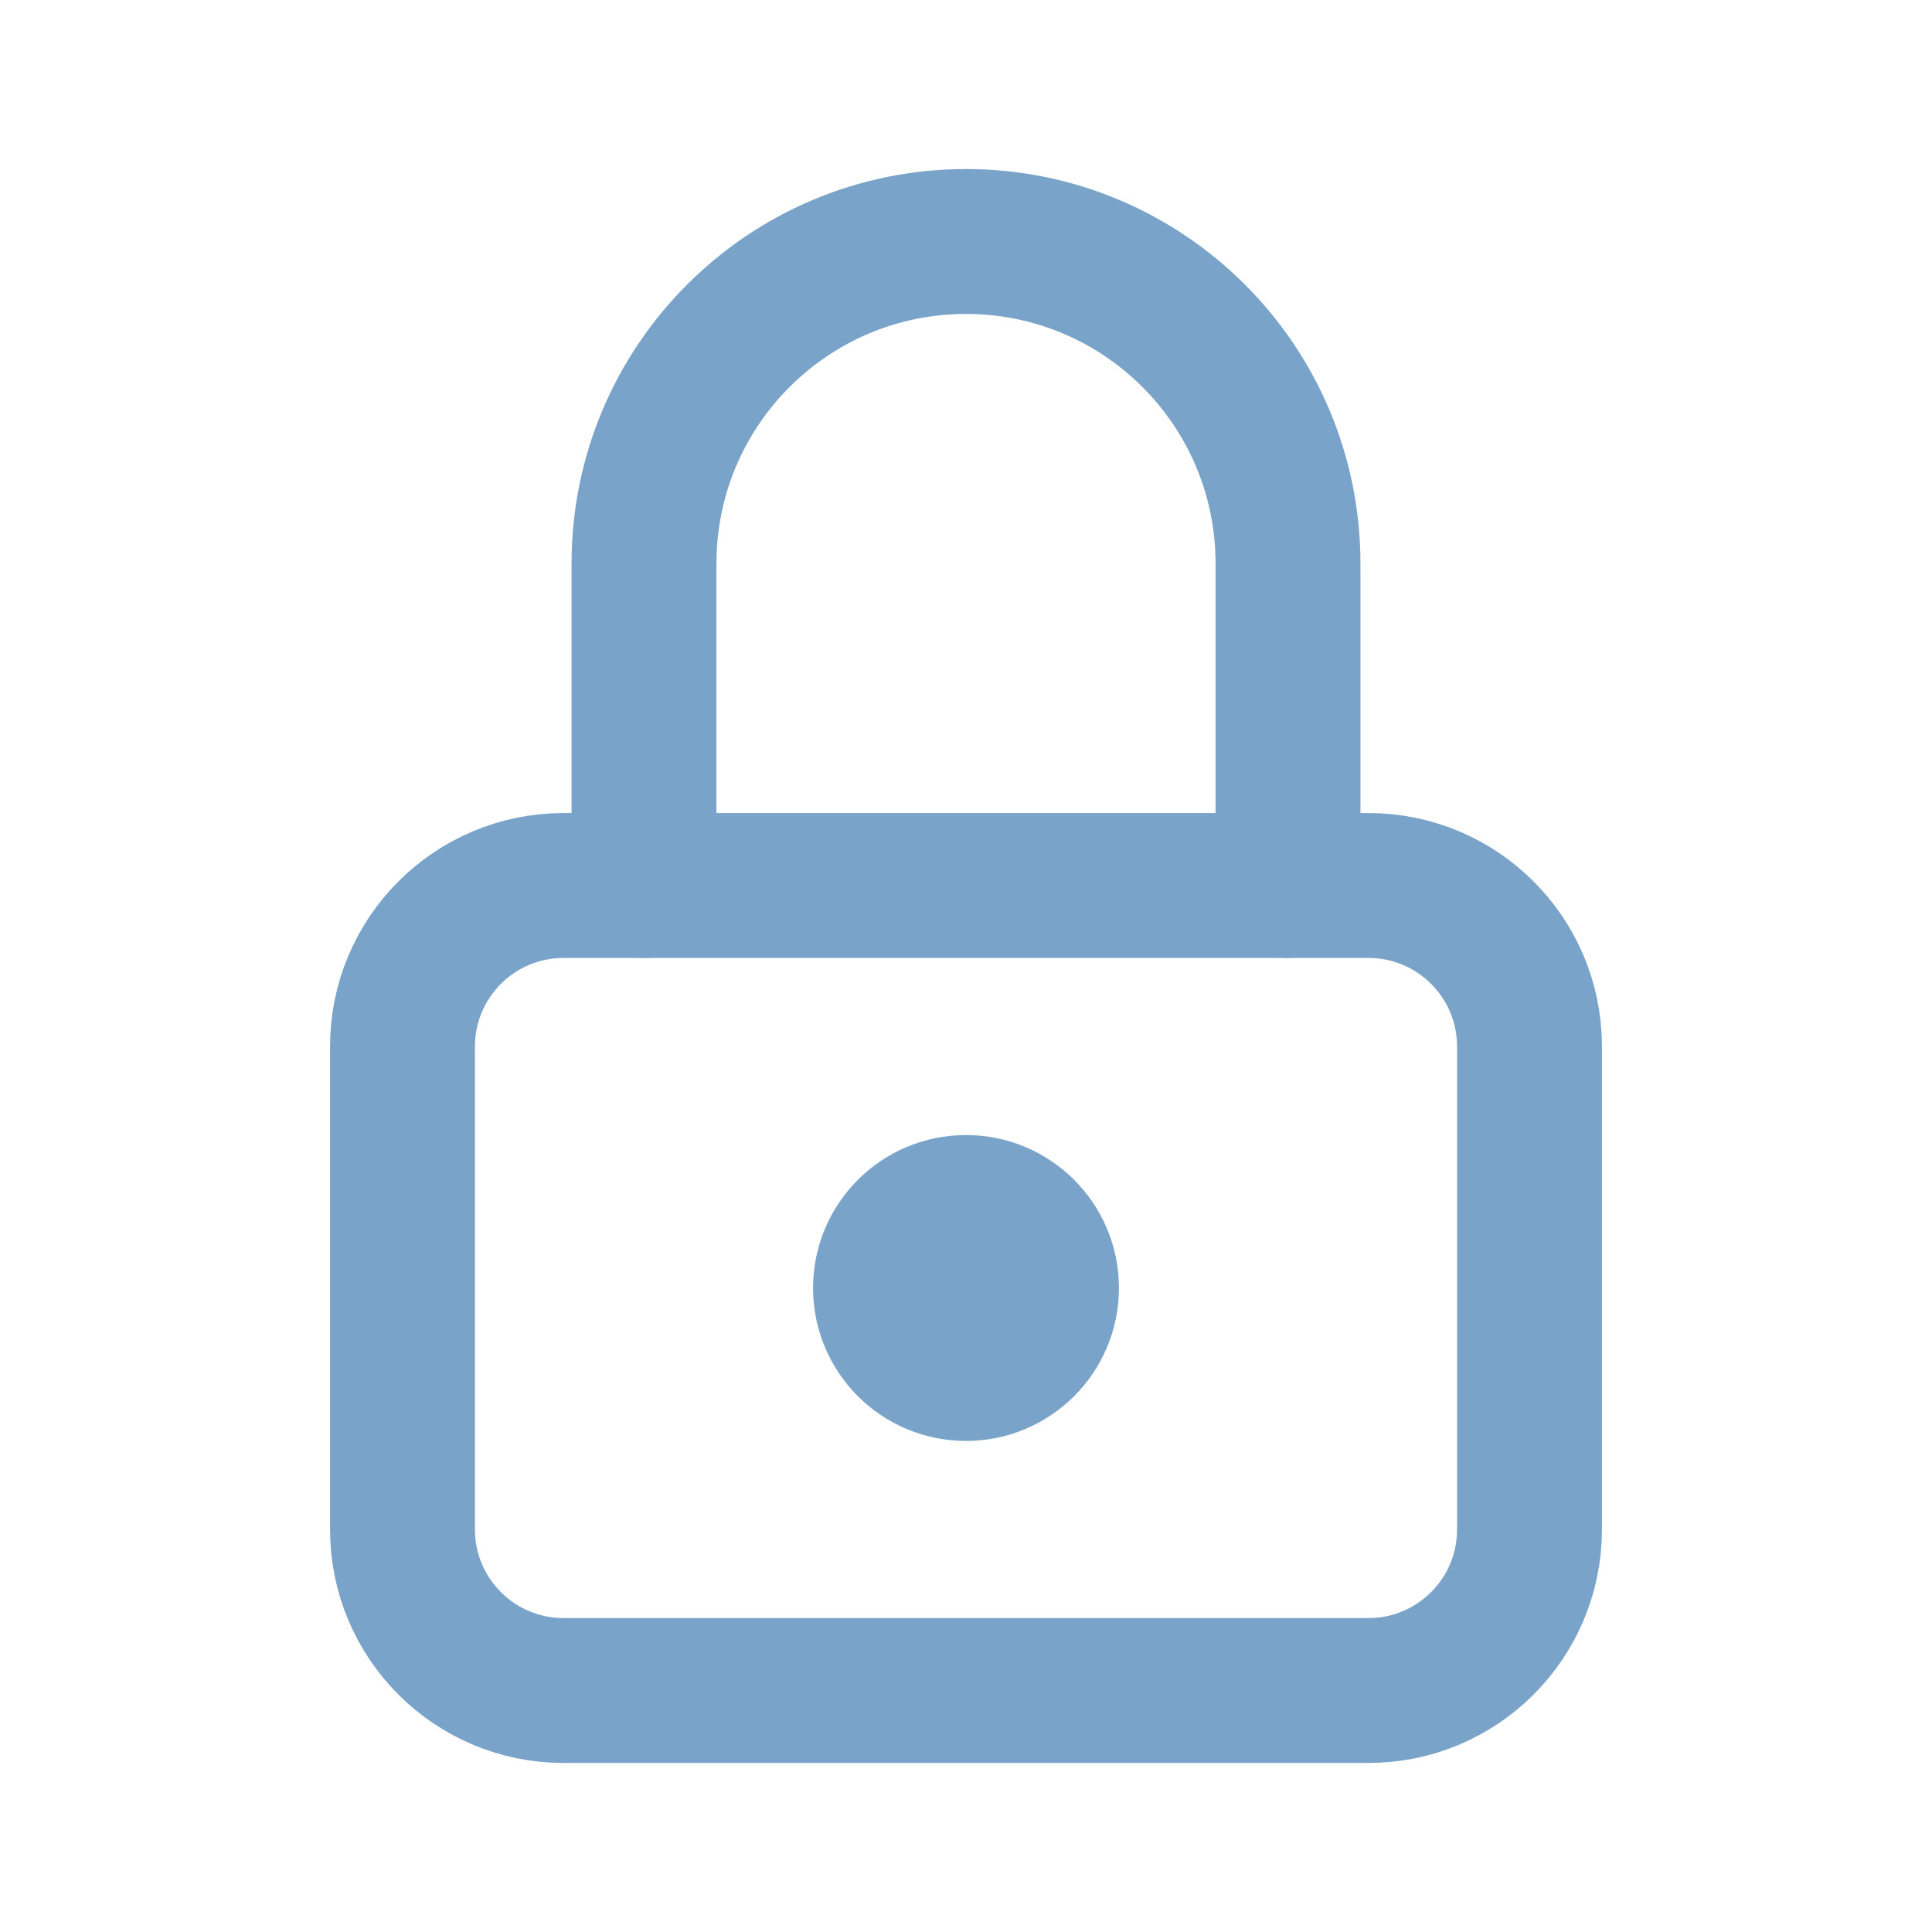
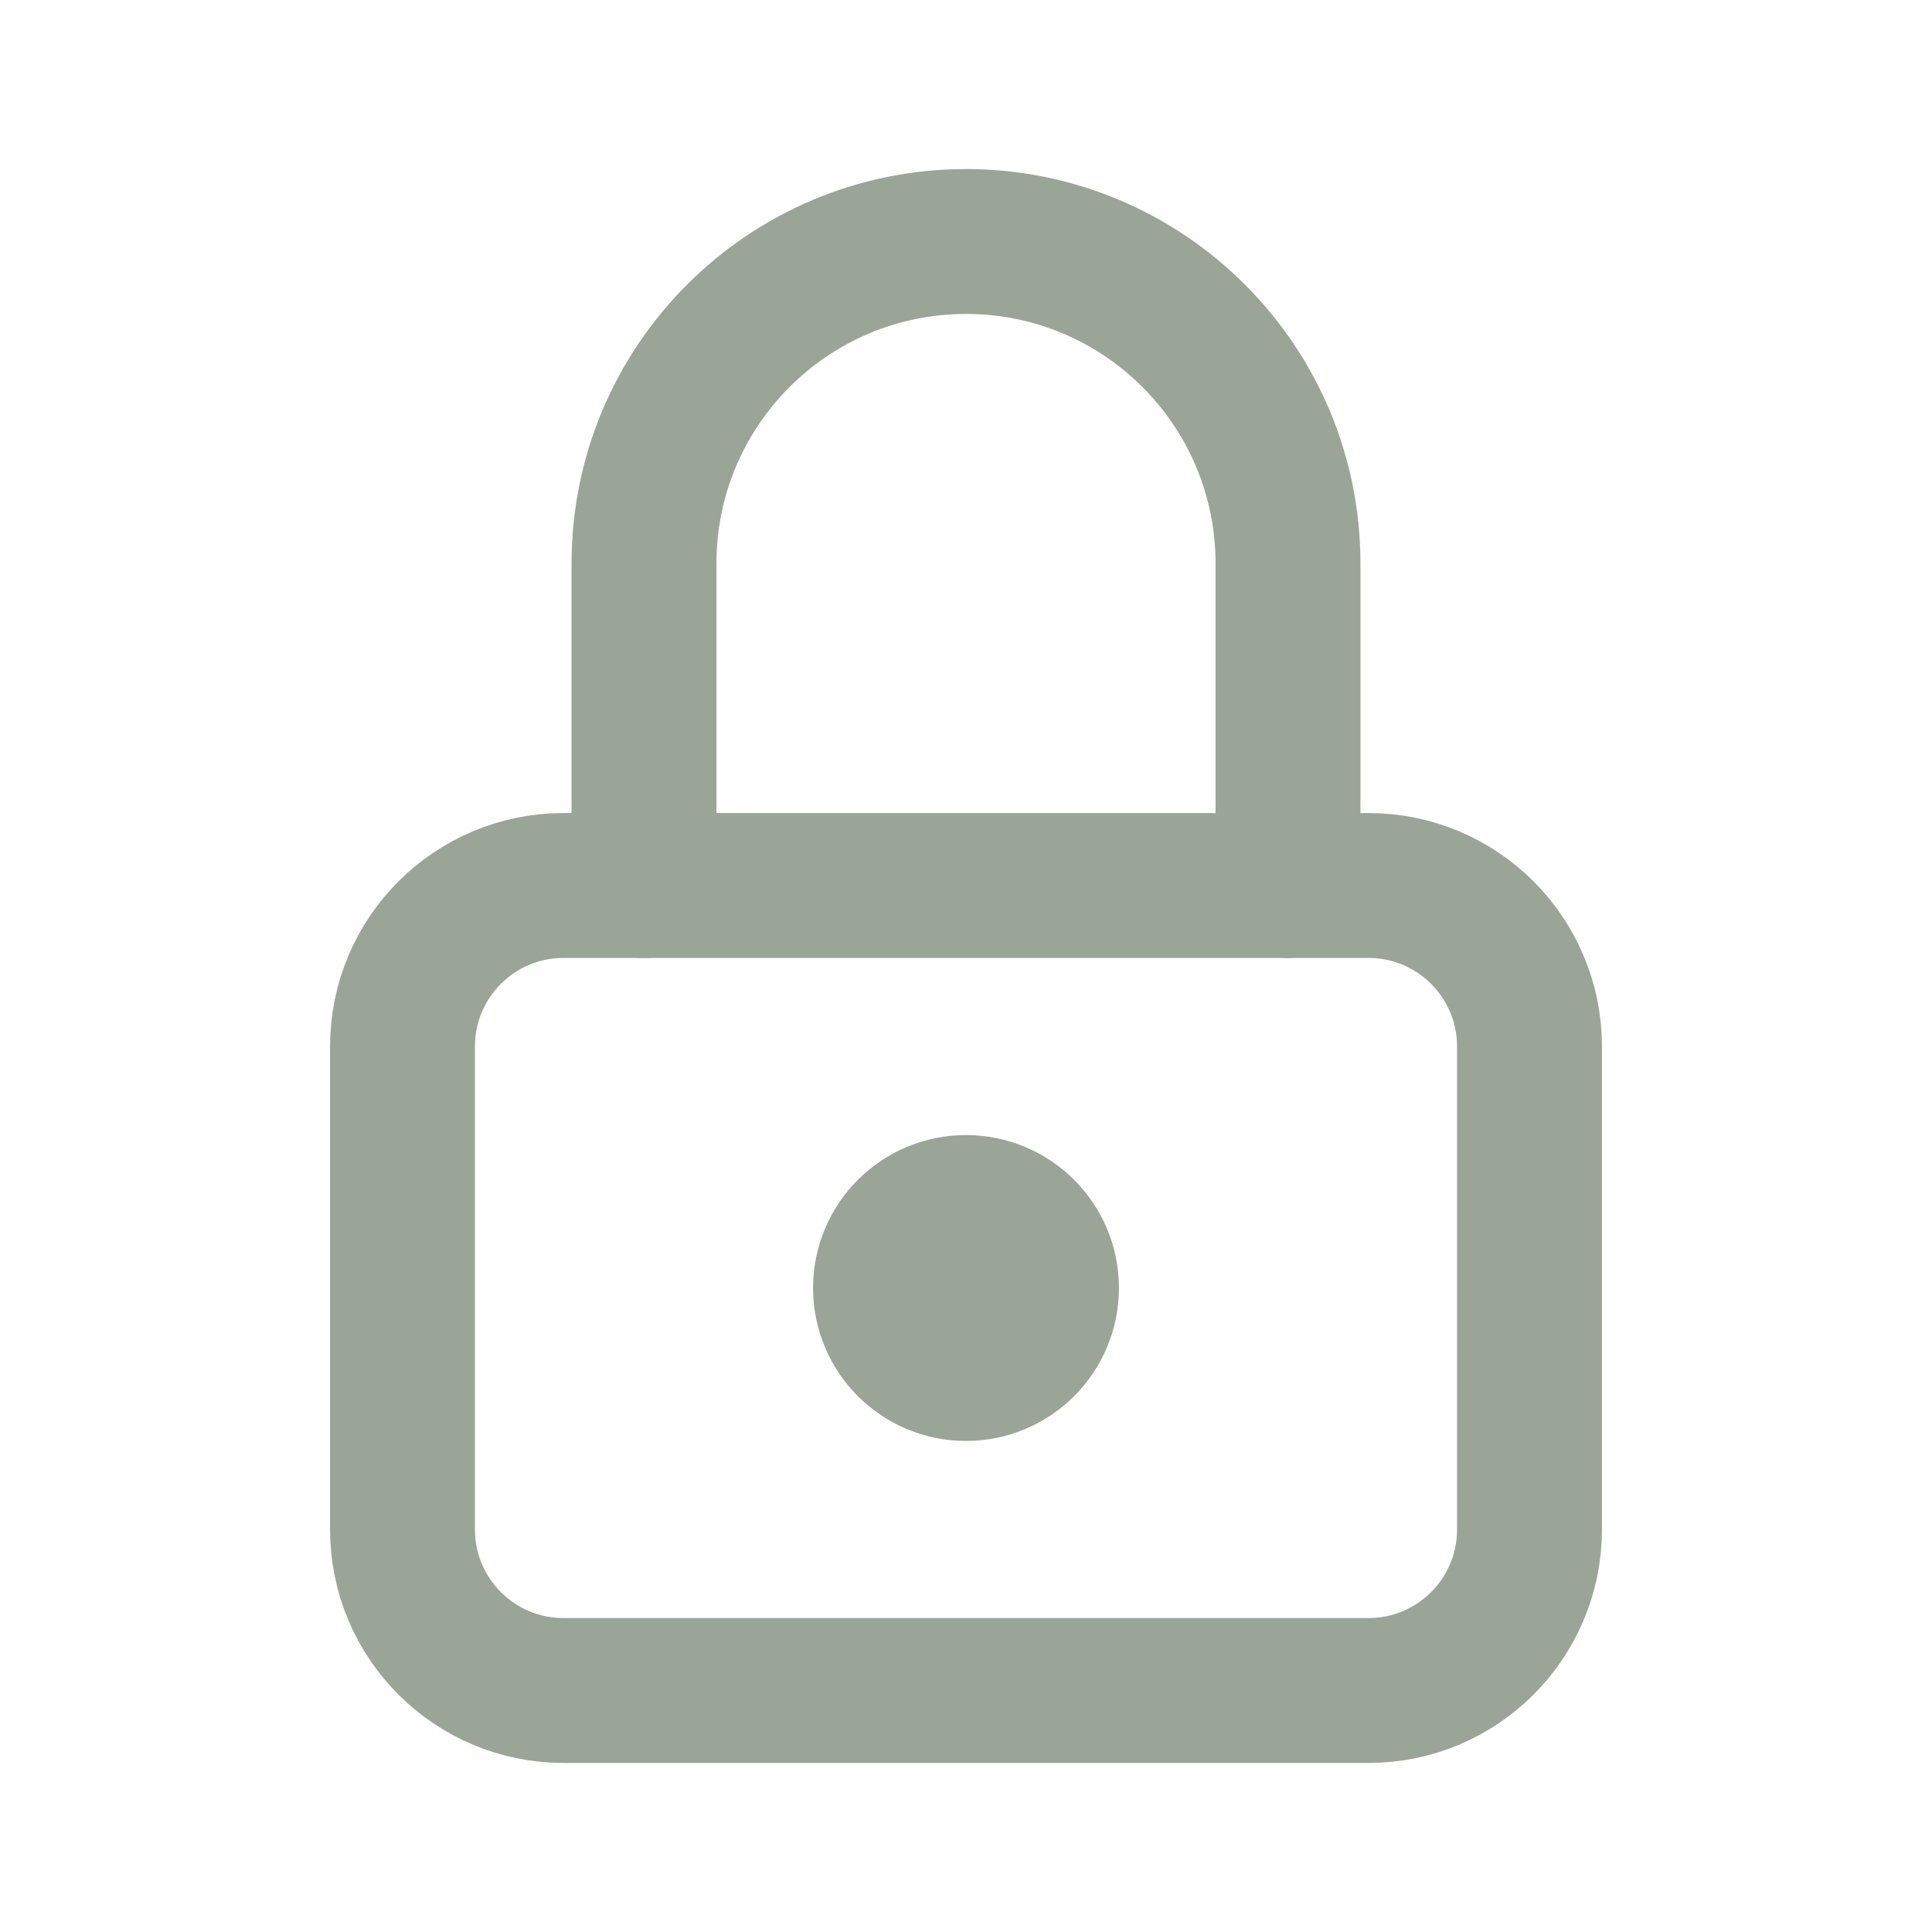
- <svg xmlns="http://www.w3.org/2000/svg" viewBox="0 0 24 24" fill="none" stroke="#7AA3C9" stroke-width="1.8" stroke-linecap="round" stroke-linejoin="round">
+ <svg xmlns="http://www.w3.org/2000/svg" viewBox="0 0 24 24" fill="none" stroke="#9BA597" stroke-width="1.8" stroke-linecap="round" stroke-linejoin="round">
  <rect x="5" y="11" width="14" height="10" rx="2" />
  <path d="M8 11V7a4 4 0 0 1 8 0v4" />
-   <circle cx="12" cy="16" r="1" fill="#7AA3C9" />
+   <circle cx="12" cy="16" r="1" fill="#9BA597" />
</svg>
